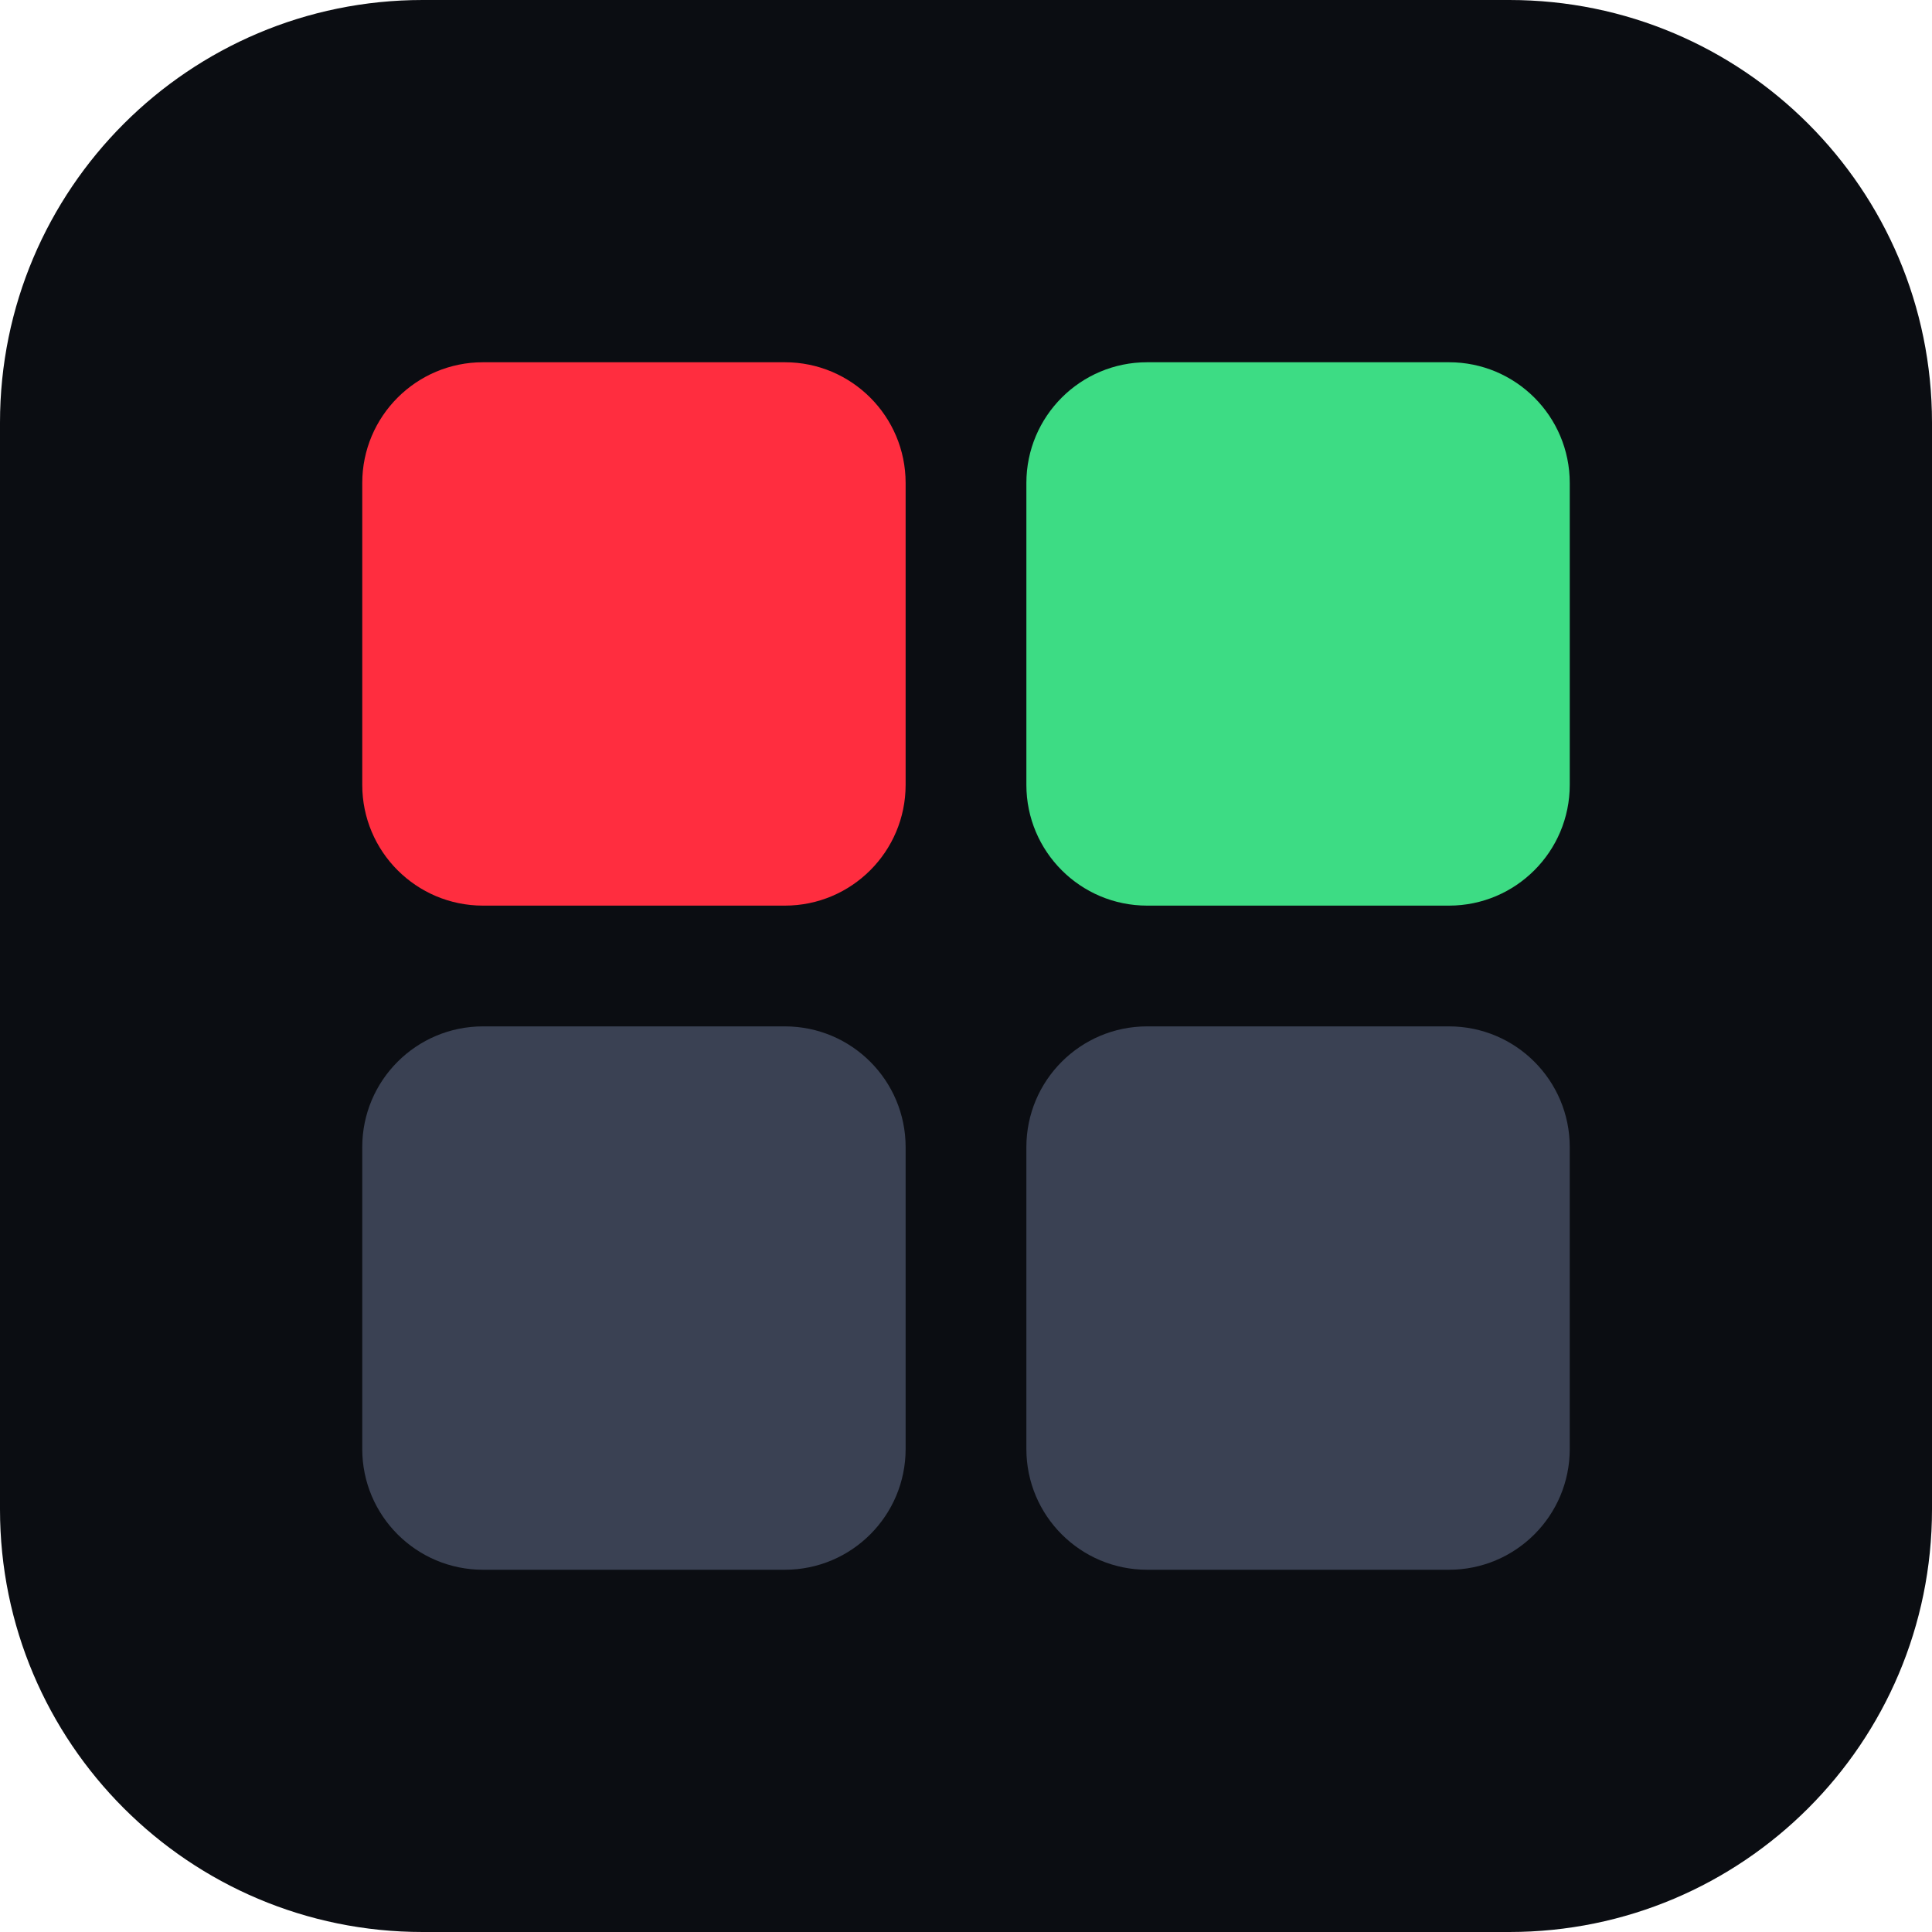
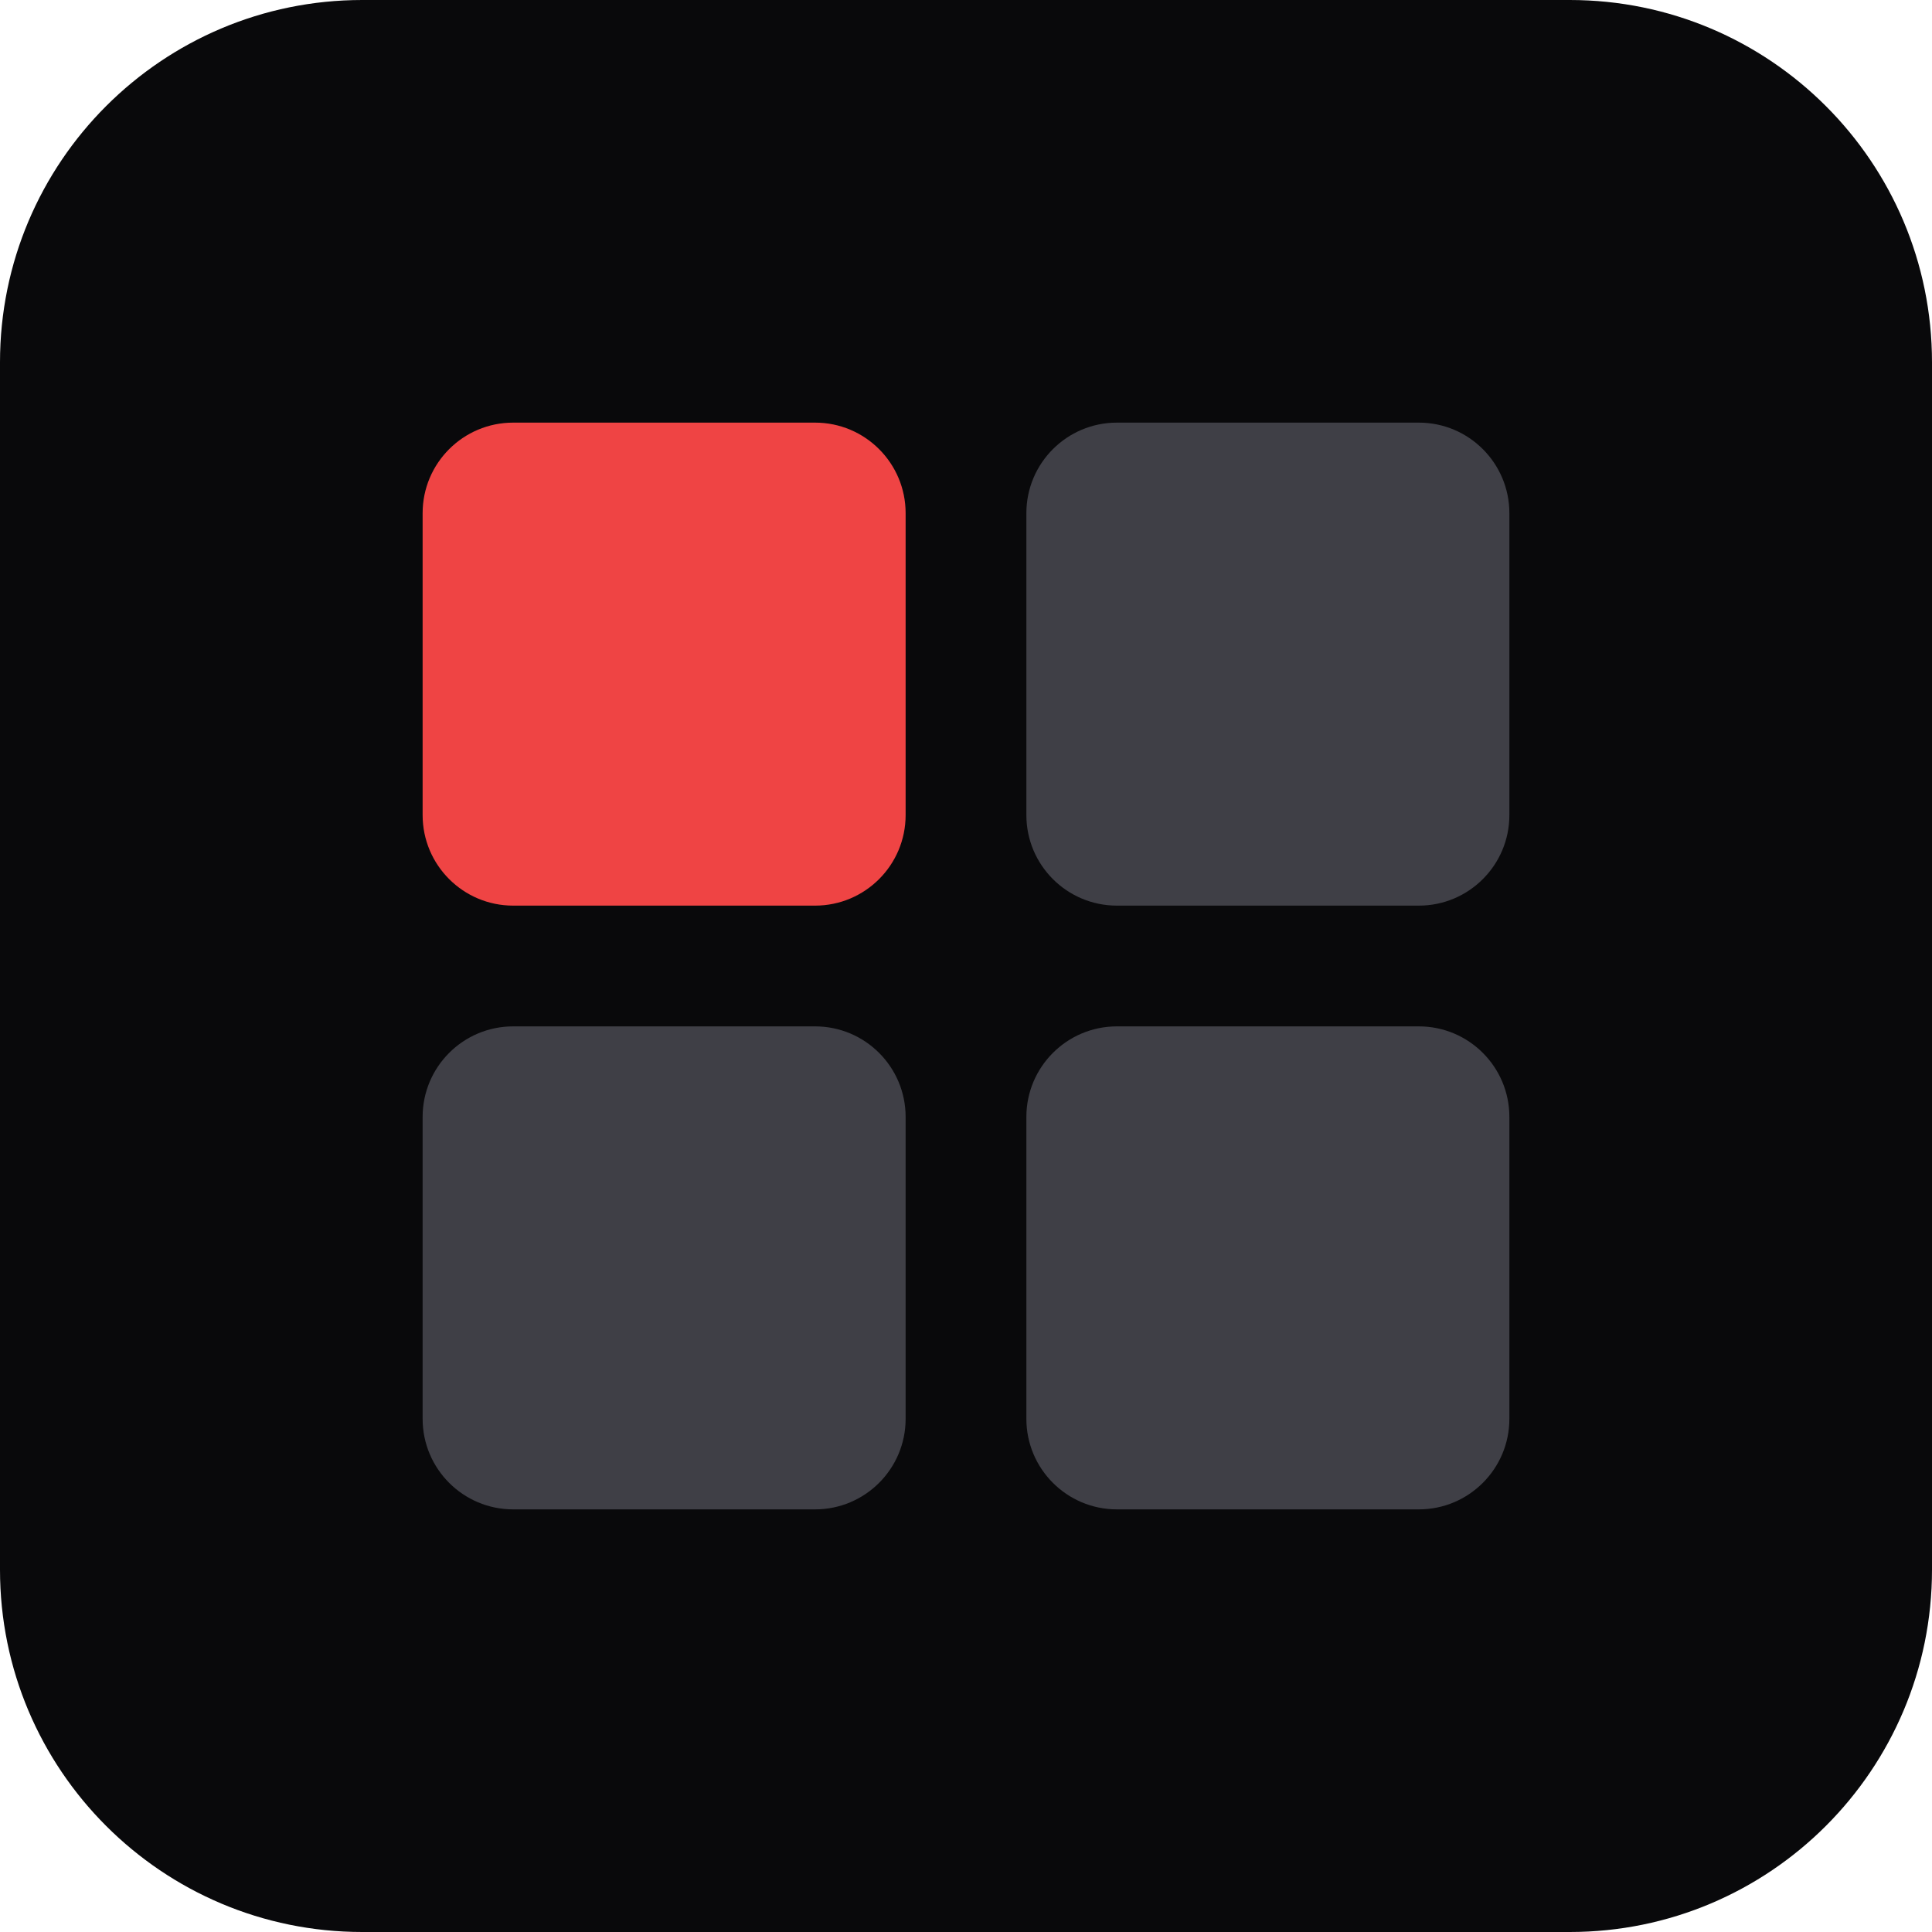
<svg xmlns="http://www.w3.org/2000/svg" viewBox="0 0 32 32">
-   <rect width="32" height="32" rx="7" fill="#0b0d12" />
-   <rect x="6" y="6" width="9" height="9" rx="2" fill="#ff2d3f" />
-   <rect x="17" y="6" width="9" height="9" rx="2" fill="#3ddc84" />
-   <rect x="6" y="17" width="9" height="9" rx="2" fill="#3a4153" />
-   <rect x="17" y="17" width="9" height="9" rx="2" fill="#3a4153" />
+   <rect width="32" height="32" rx="6" fill="#09090b" />
+   <rect x="7" y="7" width="8" height="8" rx="1.5" fill="#ef4444" />
+   <rect x="17" y="7" width="8" height="8" rx="1.5" fill="#3f3f46" />
+   <rect x="7" y="17" width="8" height="8" rx="1.5" fill="#3f3f46" />
+   <rect x="17" y="17" width="8" height="8" rx="1.5" fill="#3f3f46" />
</svg>
